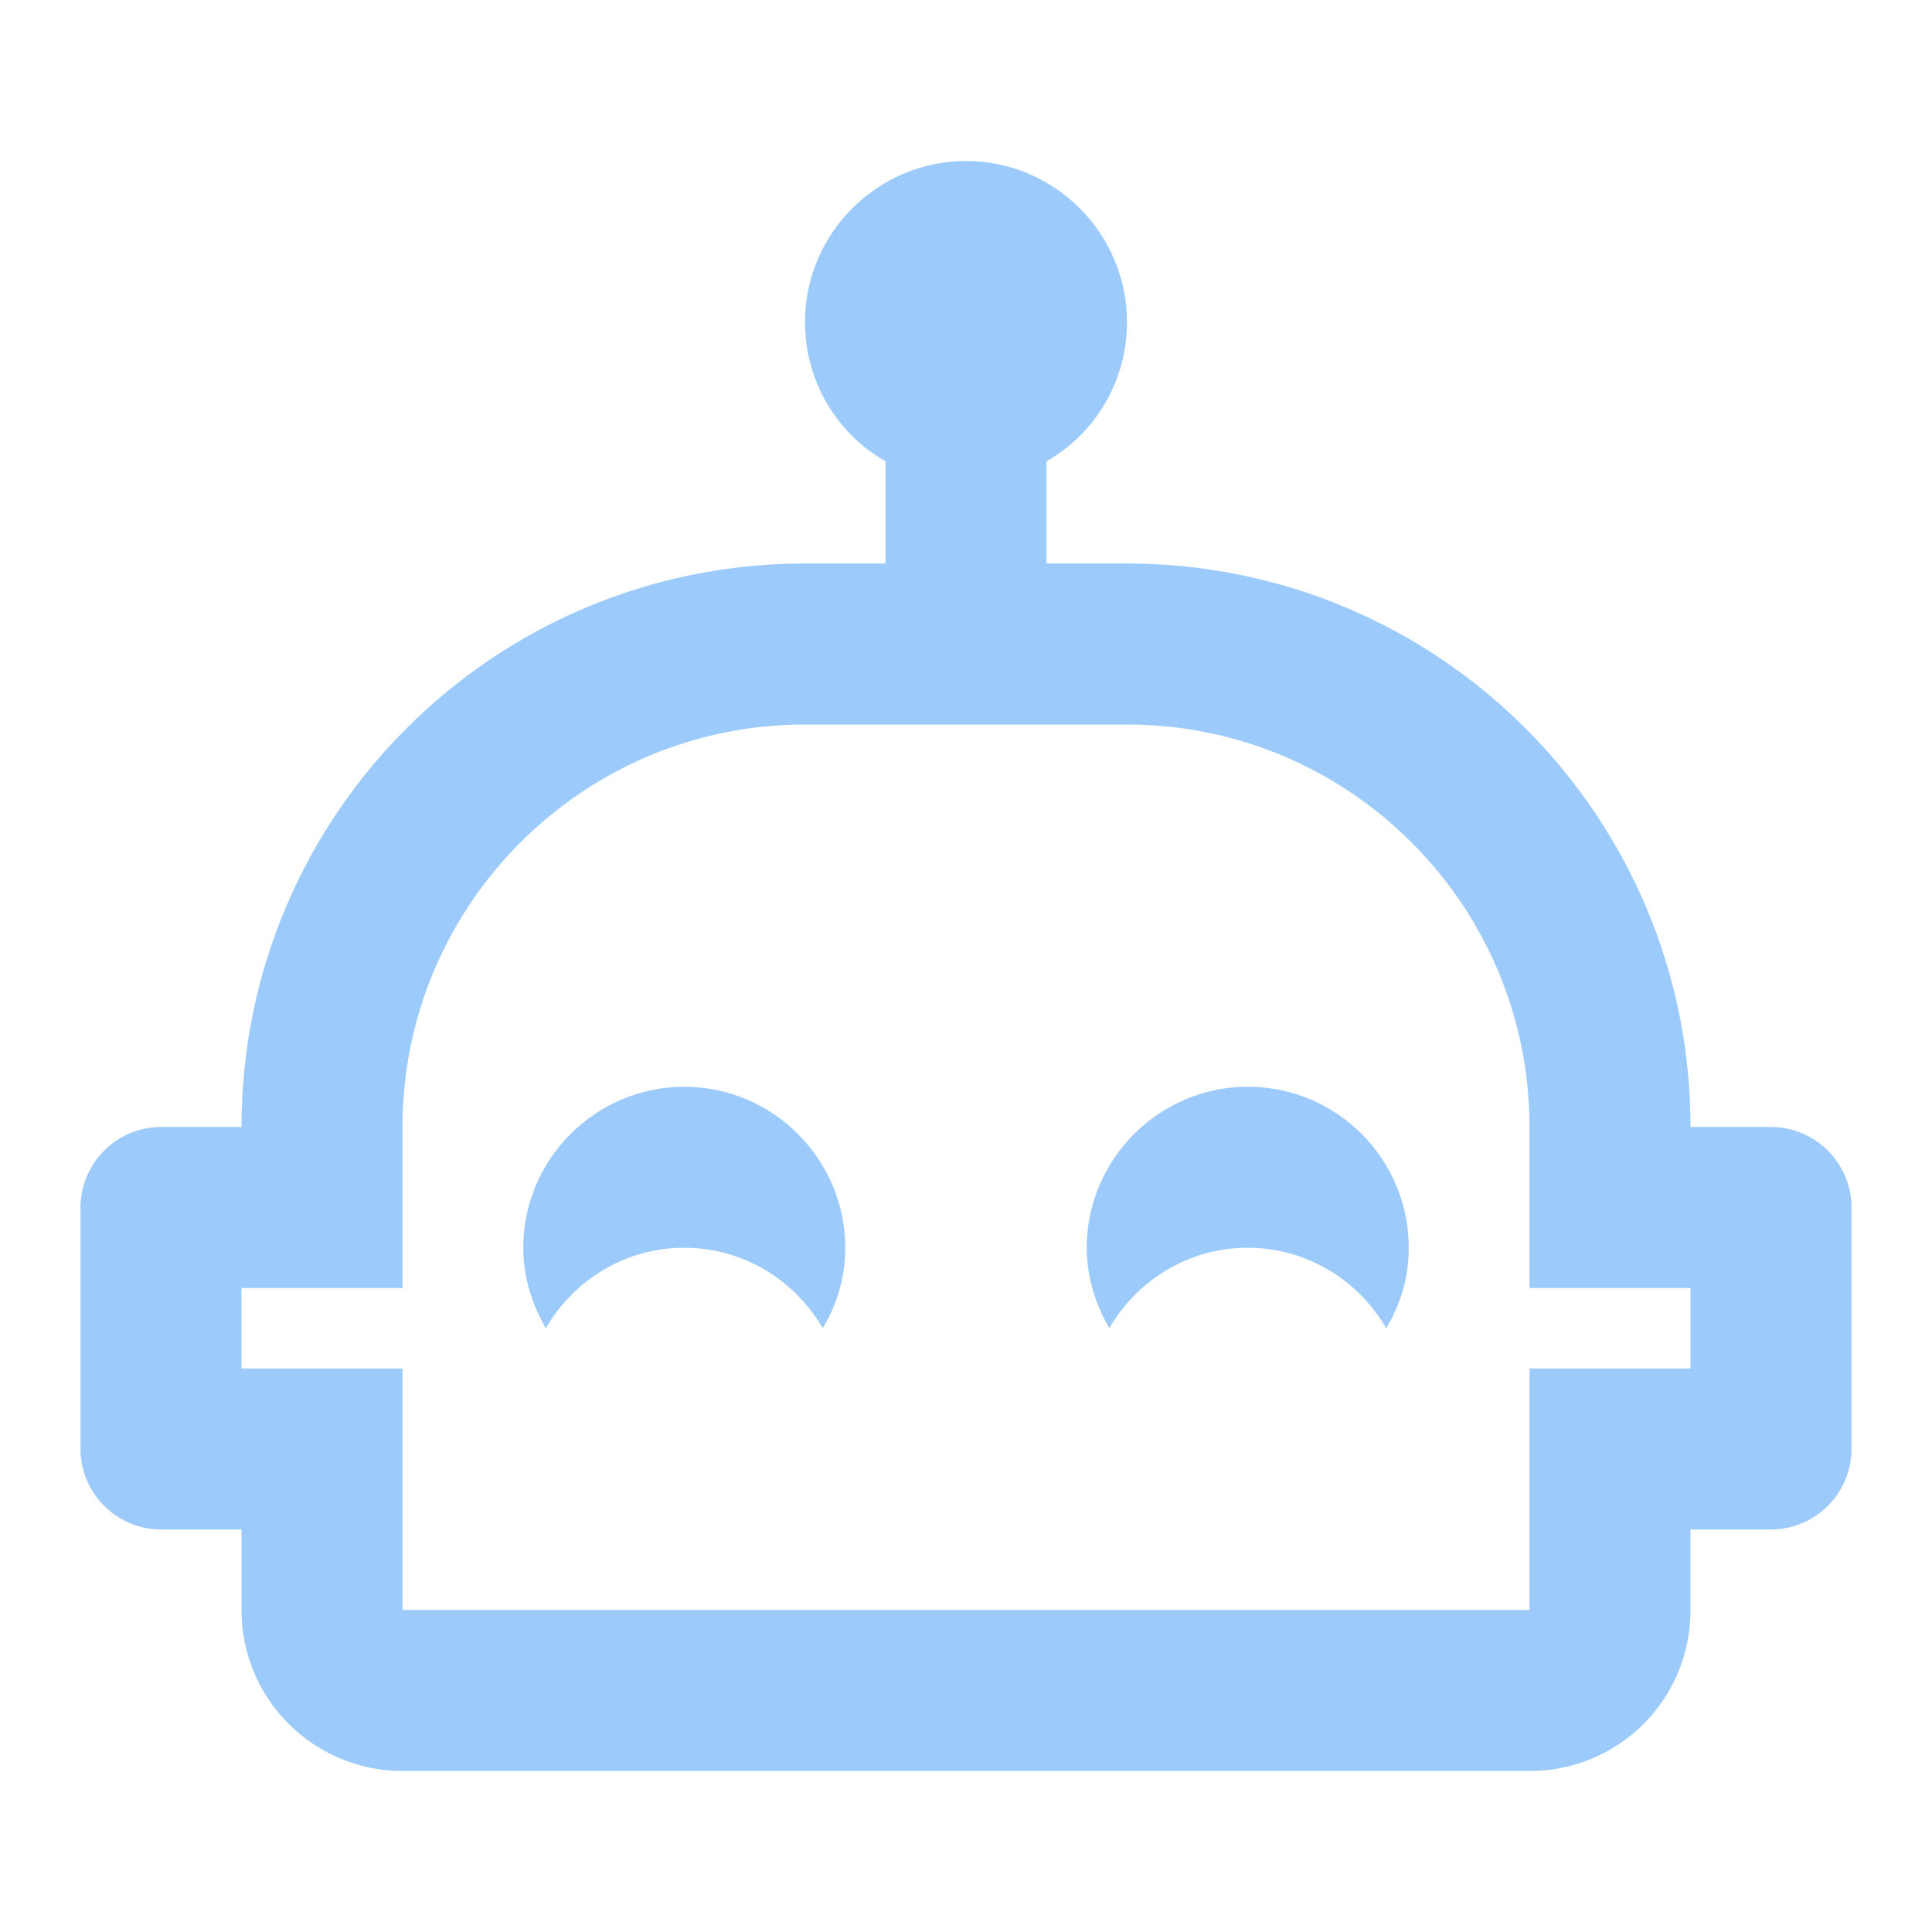
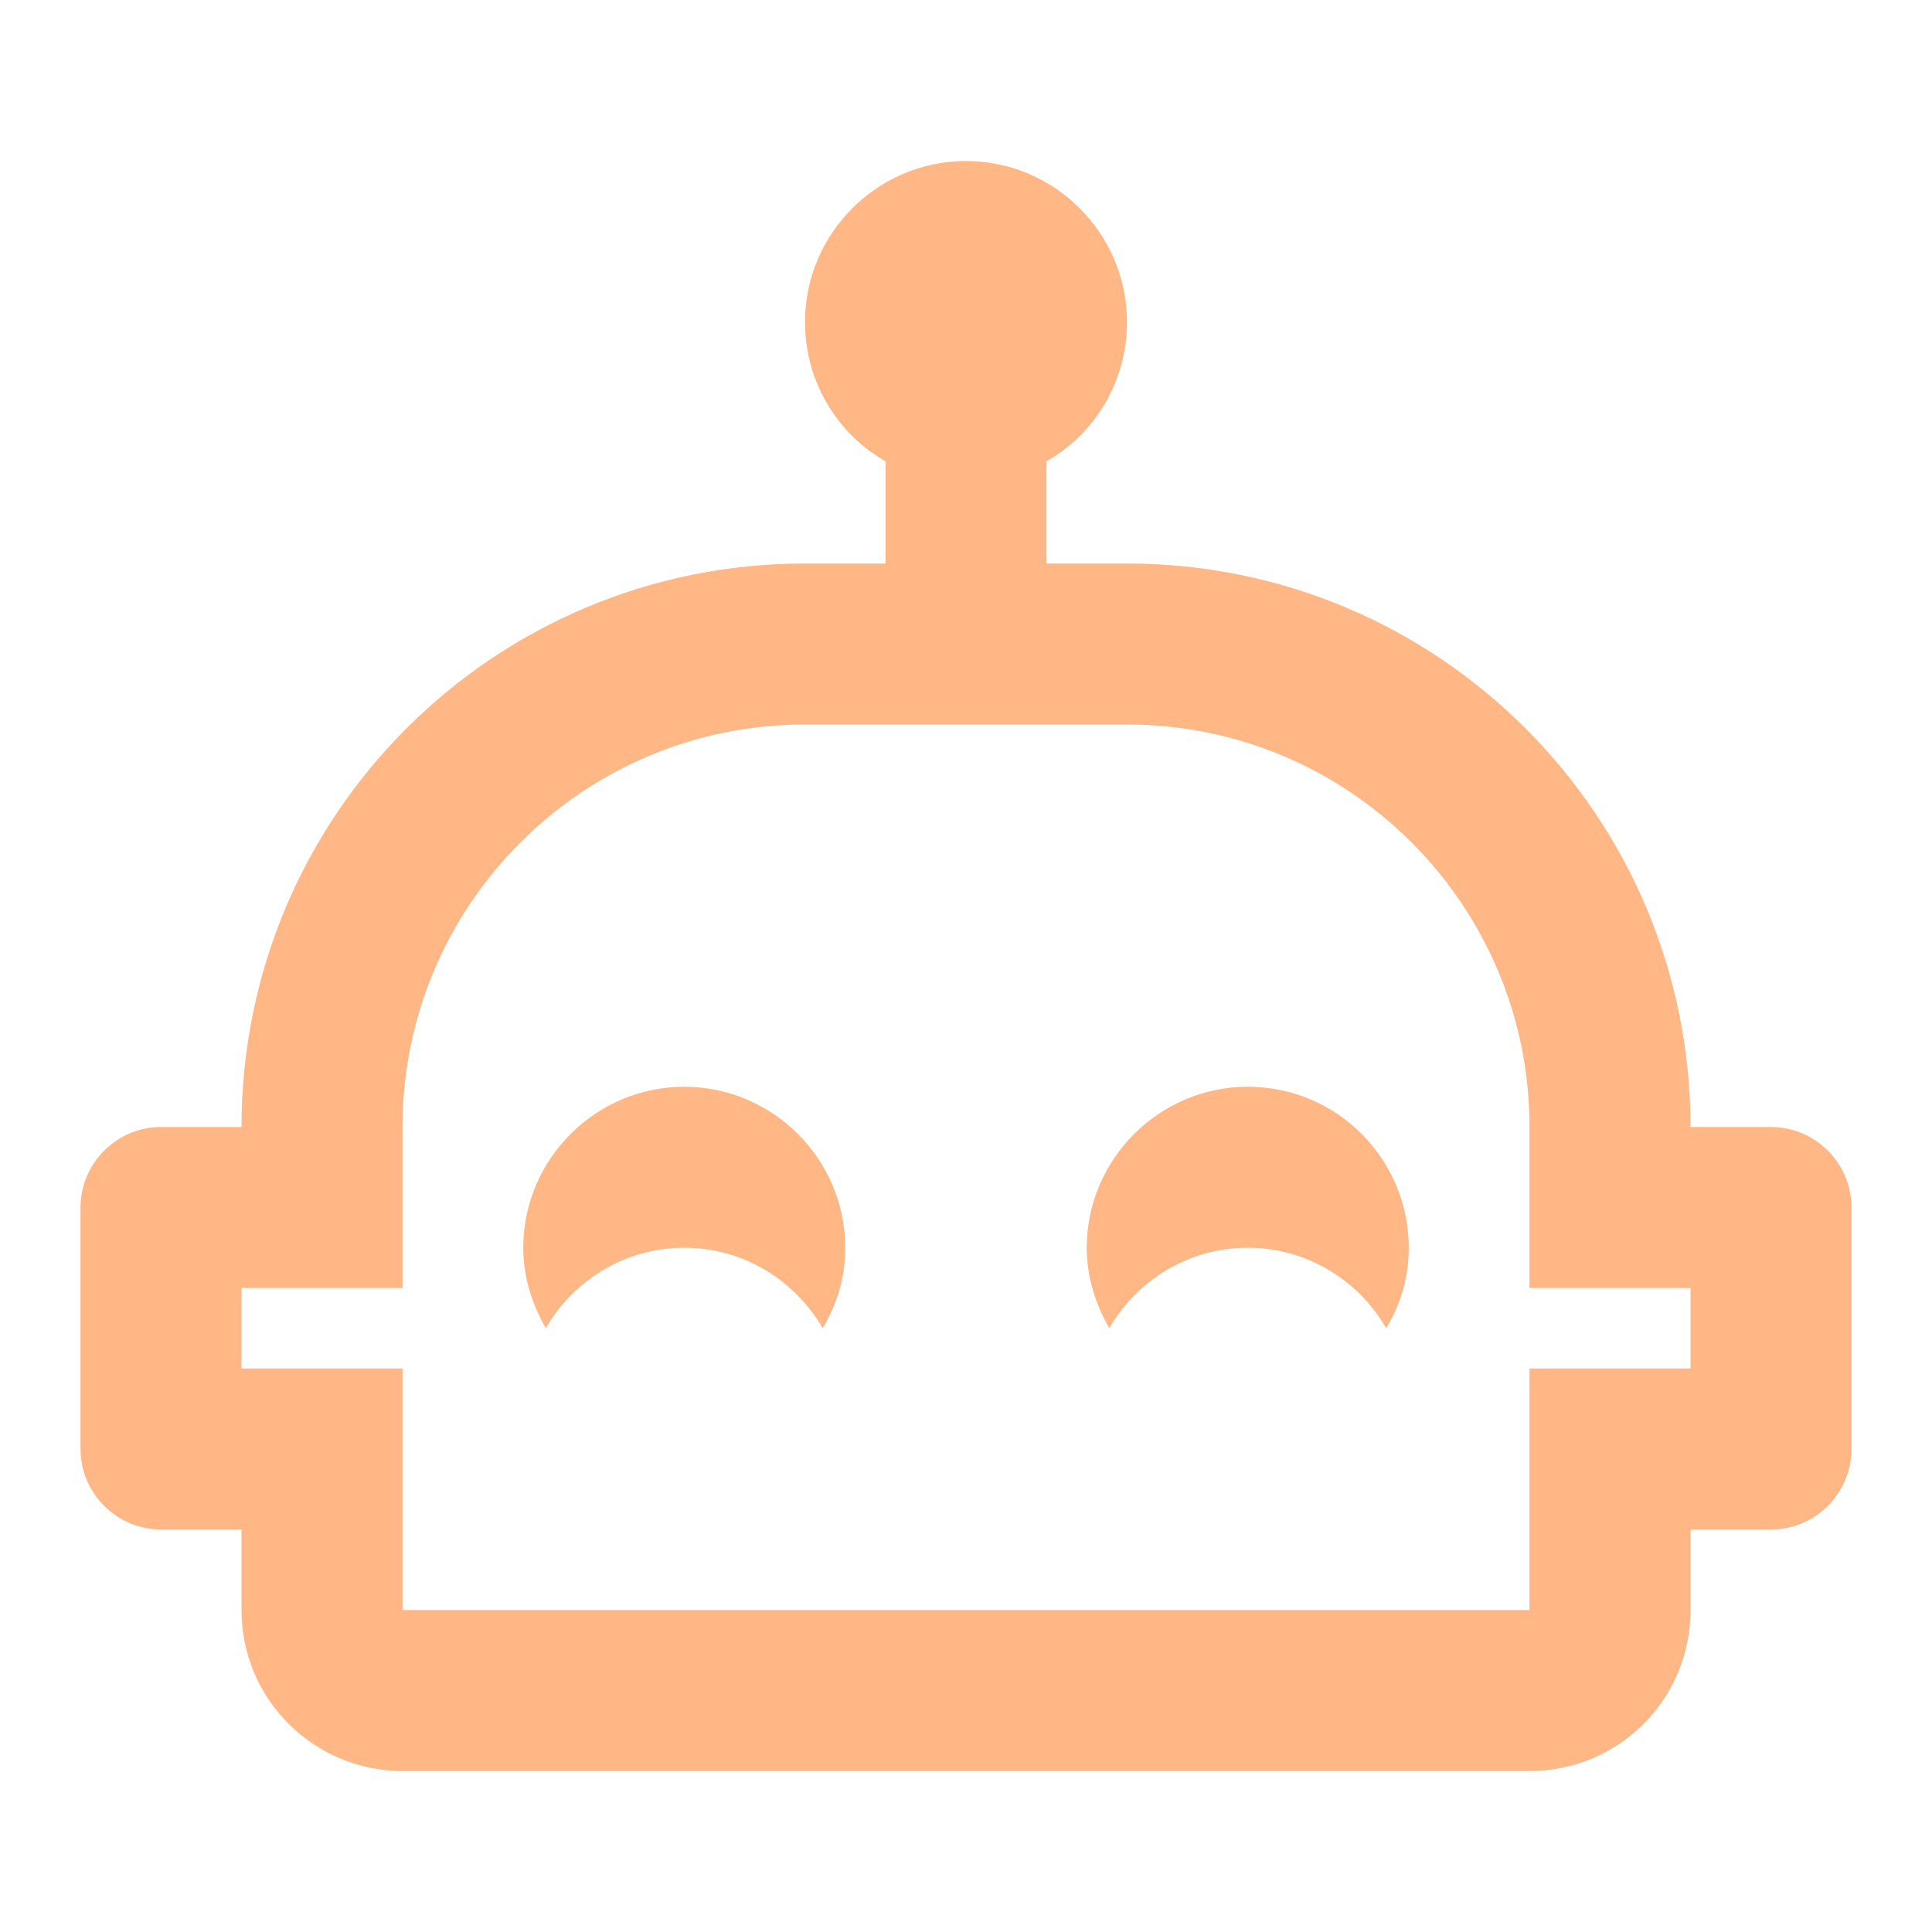
- <svg xmlns="http://www.w3.org/2000/svg" fill="#9CCBFB" preserveAspectRatio="xMidYMid meet" id="mdi-robot-happy-outline" viewBox="0 0 24 24">
+ <svg xmlns="http://www.w3.org/2000/svg" fill="#FFB785" preserveAspectRatio="xMidYMid meet" id="mdi-robot-happy-outline" viewBox="0 0 24 24">
  <path d="M10.5 15.5C10.5 15.87 10.4 16.2 10.22 16.5C9.88 15.91 9.24 15.5 8.5 15.5S7.12 15.91 6.78 16.5C6.61 16.2 6.5 15.87 6.5 15.5C6.5 14.4 7.4 13.5 8.5 13.5S10.5 14.4 10.5 15.5M23 15V18C23 18.55 22.55 19 22 19H21V20C21 21.11 20.11 22 19 22H5C3.9 22 3 21.11 3 20V19H2C1.45 19 1 18.55 1 18V15C1 14.45 1.45 14 2 14H3C3 10.13 6.13 7 10 7H11V5.73C10.4 5.39 10 4.74 10 4C10 2.9 10.9 2 12 2S14 2.9 14 4C14 4.74 13.6 5.39 13 5.73V7H14C17.87 7 21 10.13 21 14H22C22.55 14 23 14.45 23 15M21 16H19V14C19 11.24 16.76 9 14 9H10C7.24 9 5 11.24 5 14V16H3V17H5V20H19V17H21V16M15.5 13.5C14.4 13.5 13.5 14.4 13.5 15.5C13.5 15.87 13.61 16.2 13.78 16.5C14.12 15.91 14.76 15.5 15.5 15.5S16.88 15.91 17.22 16.5C17.4 16.2 17.5 15.87 17.5 15.5C17.5 14.4 16.61 13.5 15.5 13.5Z" />
</svg>
